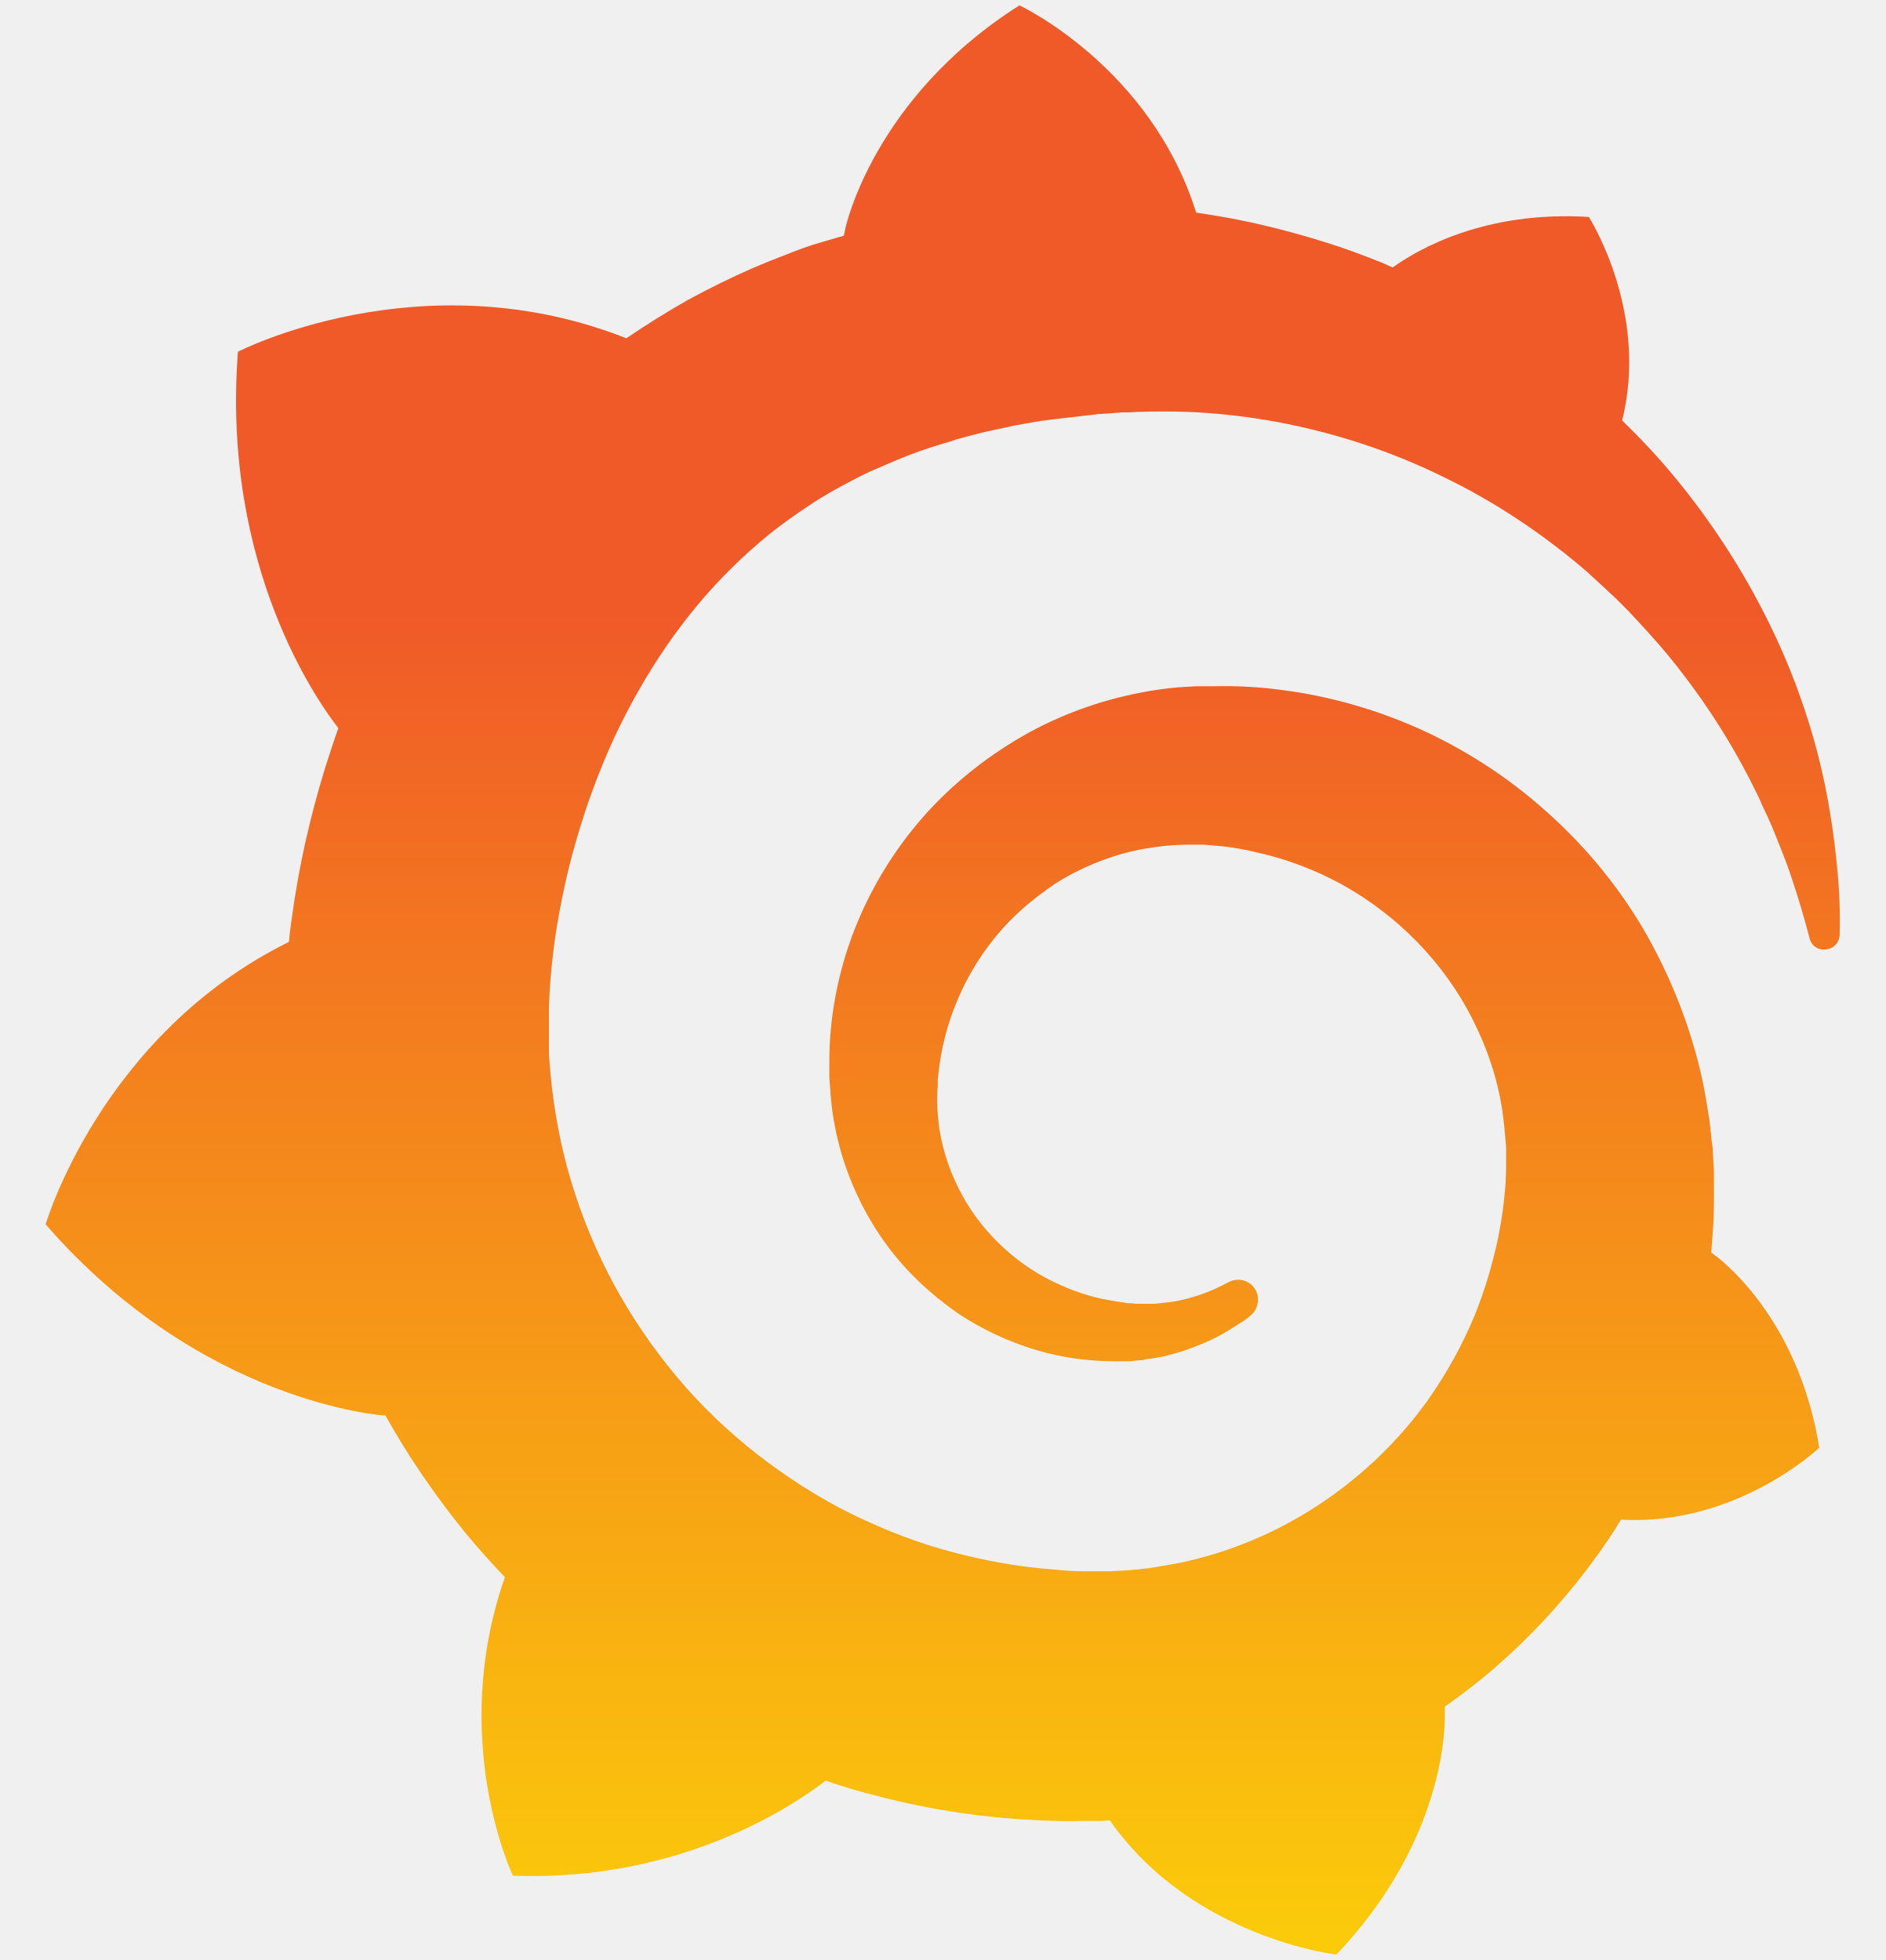
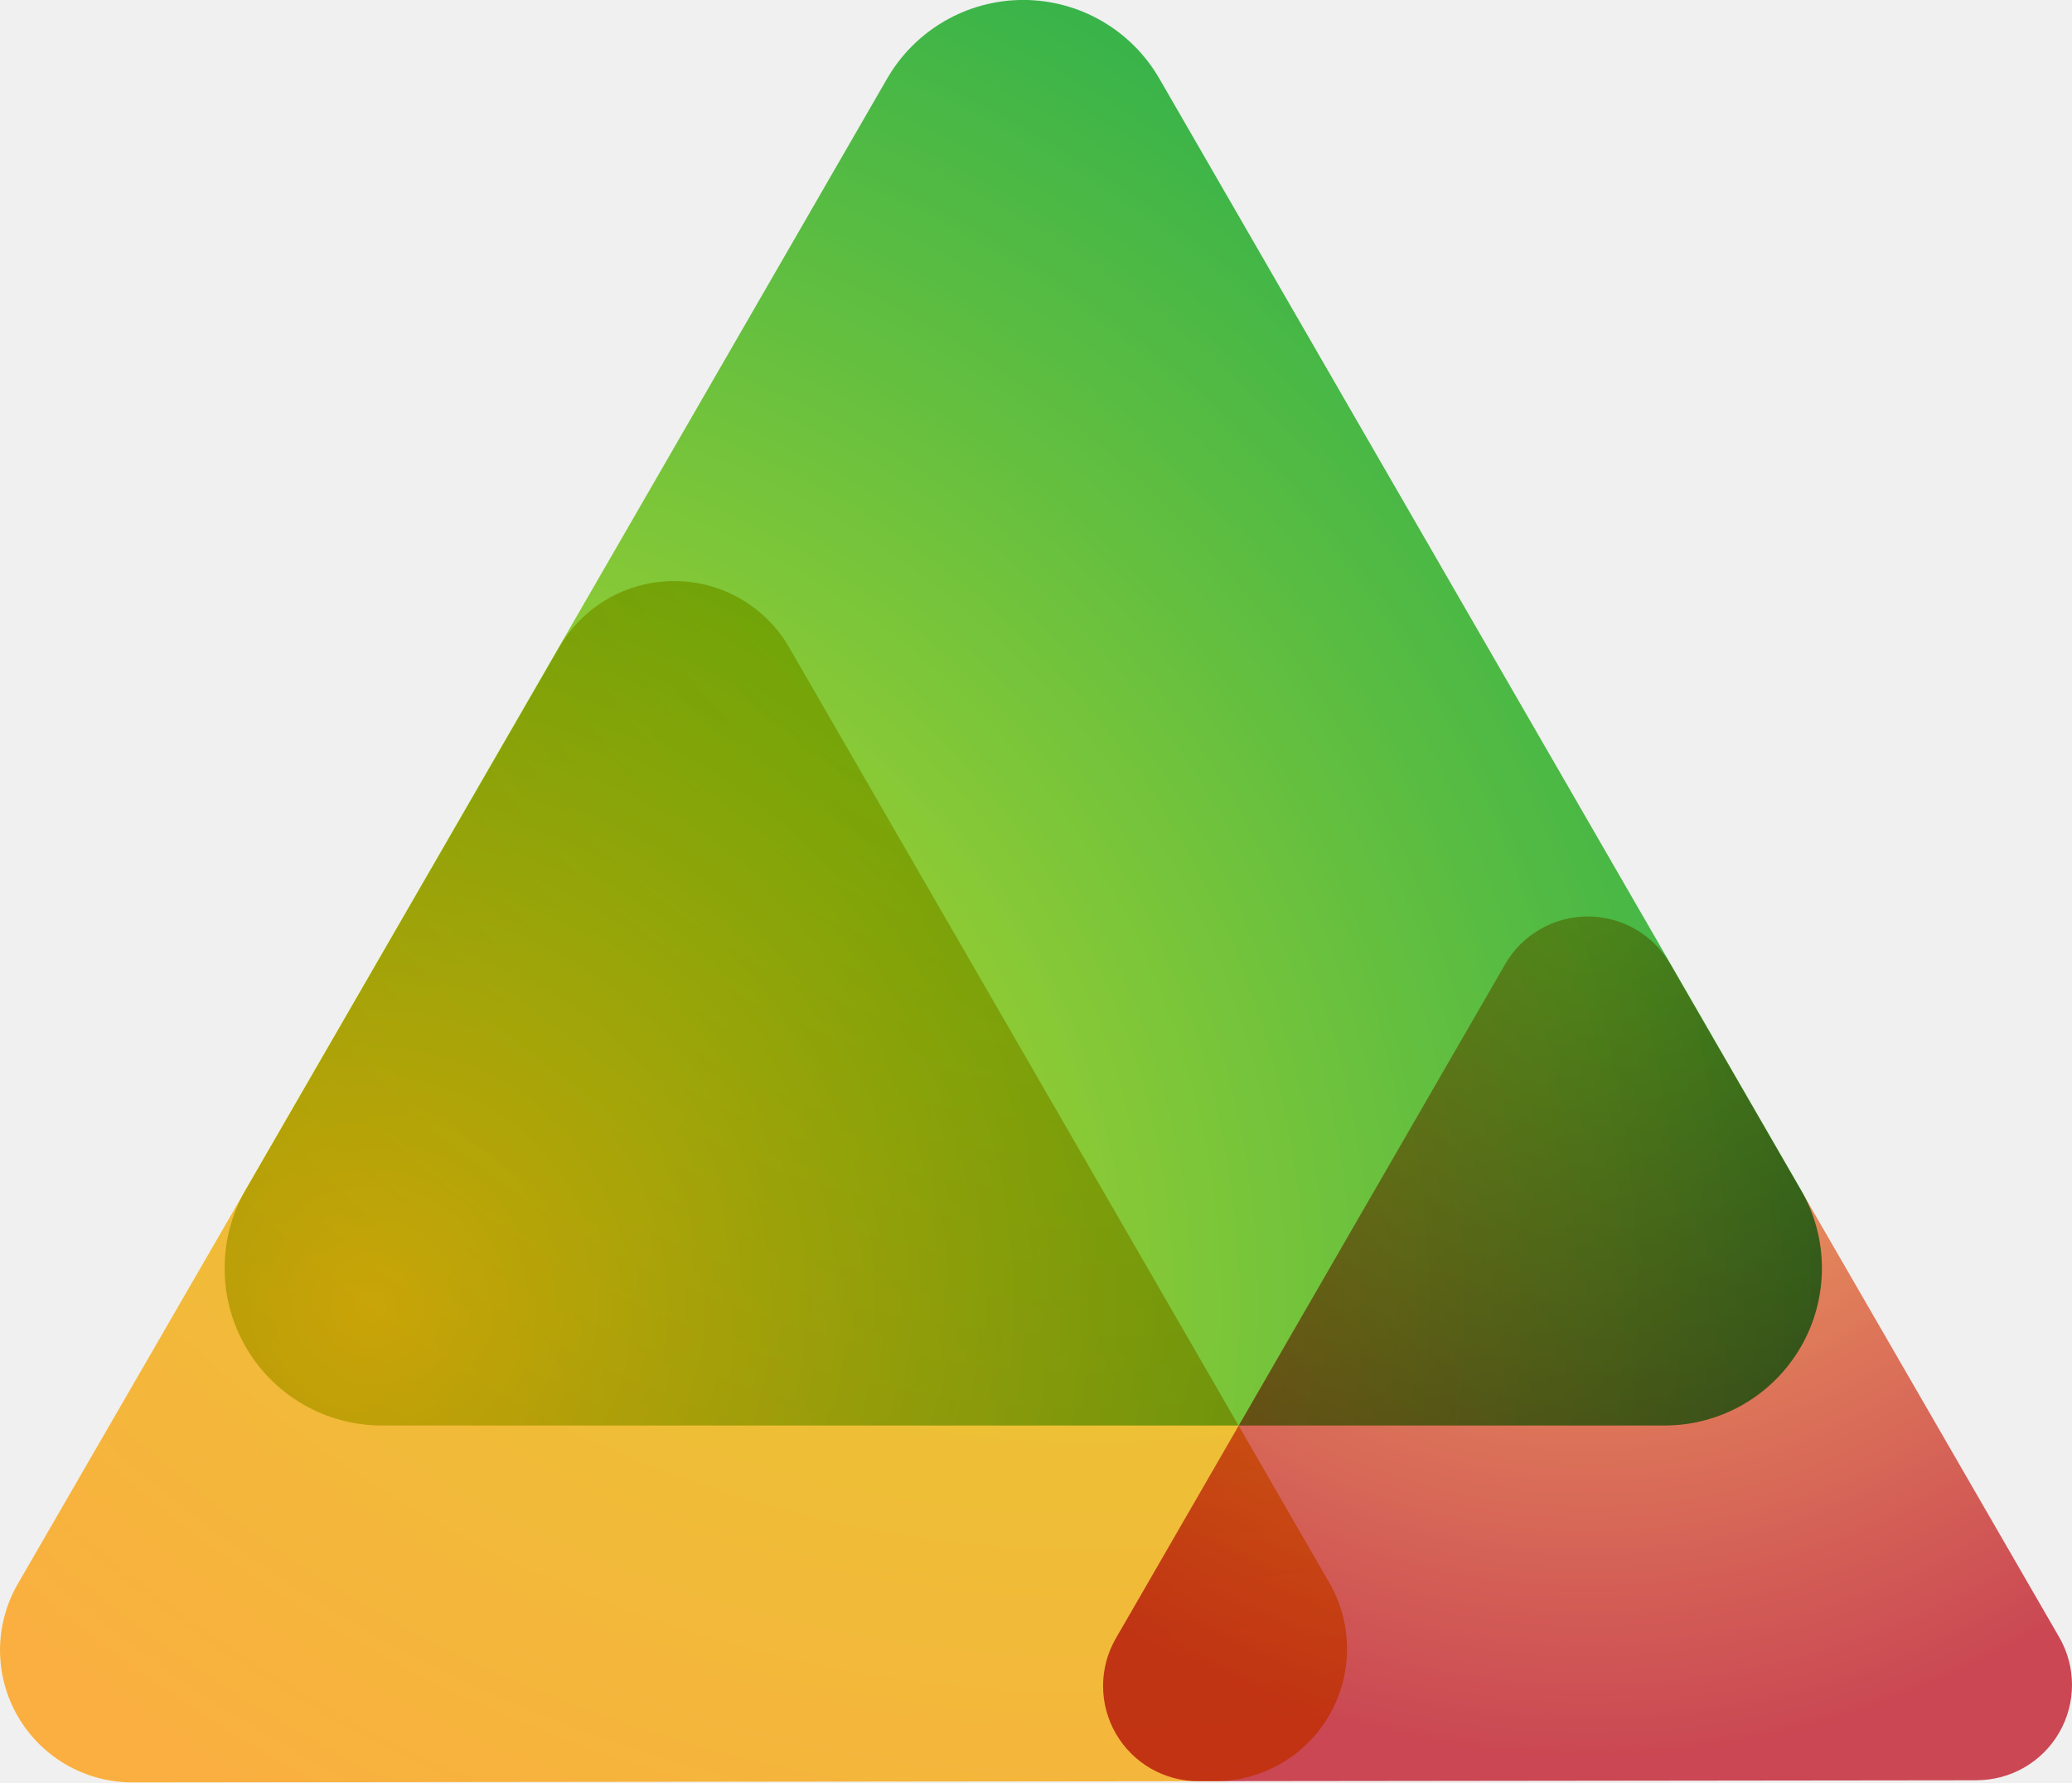
- <svg xmlns="http://www.w3.org/2000/svg" version="1.1" id="Layer_1" x="0px" y="0px" width="351px" height="365px" viewBox="0 0 351 365" style="enable-background:new 0 0 351 365;" xml:space="preserve">
-   <style type="text/css">
- 	.st0{fill:url(#SVGID_1_);}
- </style>
-   <g id="Layer_1_1_">
- </g>
-   <linearGradient id="SVGID_1_" gradientUnits="userSpaceOnUse" x1="175.5" y1="445.495" x2="175.5" y2="114.035">
-     <stop offset="0" style="stop-color:#FFF100" />
-     <stop offset="1" style="stop-color:#F05A28" />
-   </linearGradient>
-   <path class="st0" d="M342,161.2c-0.6-6.1-1.6-13.1-3.6-20.9c-2-7.7-5-16.2-9.4-25c-4.4-8.8-10.1-17.9-17.5-26.8  c-2.9-3.5-6.1-6.9-9.5-10.2c5.1-20.3-6.2-37.9-6.2-37.9c-19.5-1.2-31.9,6.1-36.5,9.4c-0.8-0.3-1.5-0.7-2.3-1  c-3.3-1.3-6.7-2.6-10.3-3.7c-3.5-1.1-7.1-2.1-10.8-3c-3.7-0.9-7.4-1.6-11.2-2.2c-0.7-0.1-1.3-0.2-2-0.3  c-8.5-27.2-32.9-38.6-32.9-38.6c-27.3,17.3-32.4,41.5-32.4,41.5s-0.1,0.5-0.3,1.4c-1.5,0.4-3,0.9-4.5,1.3c-2.1,0.6-4.2,1.4-6.2,2.2  c-2.1,0.8-4.1,1.6-6.2,2.5c-4.1,1.8-8.2,3.8-12.2,6c-3.9,2.2-7.7,4.6-11.4,7.1c-0.5-0.2-1-0.4-1-0.4c-37.8-14.4-71.3,2.9-71.3,2.9  c-3.1,40.2,15.1,65.5,18.7,70.1c-0.9,2.5-1.7,5-2.5,7.5c-2.8,9.1-4.9,18.4-6.2,28.1c-0.2,1.4-0.4,2.8-0.5,4.2  C18.8,192.7,8.5,228,8.5,228c29.1,33.5,63.1,35.6,63.1,35.6c0,0,0.1-0.1,0.1-0.1c4.3,7.7,9.3,15,14.9,21.9c2.4,2.9,4.8,5.6,7.4,8.3  c-10.6,30.4,1.5,55.6,1.5,55.6c32.4,1.2,53.7-14.2,58.2-17.7c3.2,1.1,6.5,2.1,9.8,2.9c10,2.6,20.2,4.1,30.4,4.5  c2.5,0.1,5.1,0.2,7.6,0.1l1.2,0l0.8,0l1.6,0l1.6-0.1l0,0.1c15.3,21.8,42.1,24.9,42.1,24.9c19.1-20.1,20.2-40.1,20.2-44.4l0,0  c0,0,0-0.1,0-0.3c0-0.4,0-0.6,0-0.6l0,0c0-0.3,0-0.6,0-0.9c4-2.8,7.8-5.8,11.4-9.1c7.6-6.9,14.3-14.8,19.9-23.3  c0.5-0.8,1-1.6,1.5-2.4c21.6,1.2,36.9-13.4,36.9-13.4c-3.6-22.5-16.4-33.5-19.1-35.6l0,0c0,0-0.1-0.1-0.3-0.2  c-0.2-0.1-0.2-0.2-0.2-0.2c0,0,0,0,0,0c-0.1-0.1-0.3-0.2-0.5-0.3c0.1-1.4,0.2-2.7,0.3-4.1c0.2-2.4,0.2-4.9,0.2-7.3l0-1.8l0-0.9  l0-0.5c0-0.6,0-0.4,0-0.6l-0.1-1.5l-0.1-2c0-0.7-0.1-1.3-0.2-1.9c-0.1-0.6-0.1-1.3-0.2-1.9l-0.2-1.9l-0.3-1.9  c-0.4-2.5-0.8-4.9-1.4-7.4c-2.3-9.7-6.1-18.9-11-27.2c-5-8.3-11.2-15.6-18.3-21.8c-7-6.2-14.9-11.2-23.1-14.9  c-8.3-3.7-16.9-6.1-25.5-7.2c-4.3-0.6-8.6-0.8-12.9-0.7l-1.6,0l-0.4,0c-0.1,0-0.6,0-0.5,0l-0.7,0l-1.6,0.1c-0.6,0-1.2,0.1-1.7,0.1  c-2.2,0.2-4.4,0.5-6.5,0.9c-8.6,1.6-16.7,4.7-23.8,9c-7.1,4.3-13.3,9.6-18.3,15.6c-5,6-8.9,12.7-11.6,19.6c-2.7,6.9-4.2,14.1-4.6,21  c-0.1,1.7-0.1,3.5-0.1,5.2c0,0.4,0,0.9,0,1.3l0.1,1.4c0.1,0.8,0.1,1.7,0.2,2.5c0.3,3.5,1,6.9,1.9,10.1c1.9,6.5,4.9,12.4,8.6,17.4  c3.7,5,8.2,9.1,12.9,12.4c4.7,3.2,9.8,5.5,14.8,7c5,1.5,10,2.1,14.7,2.1c0.6,0,1.2,0,1.7,0c0.3,0,0.6,0,0.9,0c0.3,0,0.6,0,0.9-0.1  c0.5,0,1-0.1,1.5-0.1c0.1,0,0.3,0,0.4-0.1l0.5-0.1c0.3,0,0.6-0.1,0.9-0.1c0.6-0.1,1.1-0.2,1.7-0.3c0.6-0.1,1.1-0.2,1.6-0.4  c1.1-0.2,2.1-0.6,3.1-0.9c2-0.7,4-1.5,5.7-2.4c1.8-0.9,3.4-2,5-3c0.4-0.3,0.9-0.6,1.3-1c1.6-1.3,1.9-3.7,0.6-5.3  c-1.1-1.4-3.1-1.8-4.7-0.9c-0.4,0.2-0.8,0.4-1.2,0.6c-1.4,0.7-2.8,1.3-4.3,1.8c-1.5,0.5-3.1,0.9-4.7,1.2c-0.8,0.1-1.6,0.2-2.5,0.3  c-0.4,0-0.8,0.1-1.3,0.1c-0.4,0-0.9,0-1.2,0c-0.4,0-0.8,0-1.2,0c-0.5,0-1,0-1.5-0.1c0,0-0.3,0-0.1,0l-0.2,0l-0.3,0  c-0.2,0-0.5,0-0.7-0.1c-0.5-0.1-0.9-0.1-1.4-0.2c-3.7-0.5-7.4-1.6-10.9-3.2c-3.6-1.6-7-3.8-10.1-6.6c-3.1-2.8-5.8-6.1-7.9-9.9  c-2.1-3.8-3.6-8-4.3-12.4c-0.3-2.2-0.5-4.5-0.4-6.7c0-0.6,0.1-1.2,0.1-1.8c0,0.2,0-0.1,0-0.1l0-0.2l0-0.5c0-0.3,0.1-0.6,0.1-0.9  c0.1-1.2,0.3-2.4,0.5-3.6c1.7-9.6,6.5-19,13.9-26.1c1.9-1.8,3.9-3.4,6-4.9c2.1-1.5,4.4-2.8,6.8-3.9c2.4-1.1,4.8-2,7.4-2.7  c2.5-0.7,5.1-1.1,7.8-1.4c1.3-0.1,2.6-0.2,4-0.2c0.4,0,0.6,0,0.9,0l1.1,0l0.7,0c0.3,0,0,0,0.1,0l0.3,0l1.1,0.1  c2.9,0.2,5.7,0.6,8.5,1.3c5.6,1.2,11.1,3.3,16.2,6.1c10.2,5.7,18.9,14.5,24.2,25.1c2.7,5.3,4.6,11,5.5,16.9c0.2,1.5,0.4,3,0.5,4.5  l0.1,1.1l0.1,1.1c0,0.4,0,0.8,0,1.1c0,0.4,0,0.8,0,1.1l0,1l0,1.1c0,0.7-0.1,1.9-0.1,2.6c-0.1,1.6-0.3,3.3-0.5,4.9  c-0.2,1.6-0.5,3.2-0.8,4.8c-0.3,1.6-0.7,3.2-1.1,4.7c-0.8,3.1-1.8,6.2-3,9.3c-2.4,6-5.6,11.8-9.4,17.1  c-7.7,10.6-18.2,19.2-30.2,24.7c-6,2.7-12.3,4.7-18.8,5.7c-3.2,0.6-6.5,0.9-9.8,1l-0.6,0l-0.5,0l-1.1,0l-1.6,0l-0.8,0  c0.4,0-0.1,0-0.1,0l-0.3,0c-1.8,0-3.5-0.1-5.3-0.3c-7-0.5-13.9-1.8-20.7-3.7c-6.7-1.9-13.2-4.6-19.4-7.8  c-12.3-6.6-23.4-15.6-32-26.5c-4.3-5.4-8.1-11.3-11.2-17.4c-3.1-6.1-5.6-12.6-7.4-19.1c-1.8-6.6-2.9-13.3-3.4-20.1l-0.1-1.3l0-0.3  l0-0.3l0-0.6l0-1.1l0-0.3l0-0.4l0-0.8l0-1.6l0-0.3c0,0,0,0.1,0-0.1l0-0.6c0-0.8,0-1.7,0-2.5c0.1-3.3,0.4-6.8,0.8-10.2  c0.4-3.4,1-6.9,1.7-10.3c0.7-3.4,1.5-6.8,2.5-10.2c1.9-6.7,4.3-13.2,7.1-19.3c5.7-12.2,13.1-23.1,22-31.8c2.2-2.2,4.5-4.2,6.9-6.2  c2.4-1.9,4.9-3.7,7.5-5.4c2.5-1.7,5.2-3.2,7.9-4.6c1.3-0.7,2.7-1.4,4.1-2c0.7-0.3,1.4-0.6,2.1-0.9c0.7-0.3,1.4-0.6,2.1-0.9  c2.8-1.2,5.7-2.2,8.7-3.1c0.7-0.2,1.5-0.4,2.2-0.7c0.7-0.2,1.5-0.4,2.2-0.6c1.5-0.4,3-0.8,4.5-1.1c0.7-0.2,1.5-0.3,2.3-0.5  c0.8-0.2,1.5-0.3,2.3-0.5c0.8-0.1,1.5-0.3,2.3-0.4l1.1-0.2l1.2-0.2c0.8-0.1,1.5-0.2,2.3-0.3c0.9-0.1,1.7-0.2,2.6-0.3  c0.7-0.1,1.9-0.2,2.6-0.3c0.5-0.1,1.1-0.1,1.6-0.2l1.1-0.1l0.5-0.1l0.6,0c0.9-0.1,1.7-0.1,2.6-0.2l1.3-0.1c0,0,0.5,0,0.1,0l0.3,0  l0.6,0c0.7,0,1.5-0.1,2.2-0.1c2.9-0.1,5.9-0.1,8.8,0c5.8,0.2,11.5,0.9,17,1.9c11.1,2.1,21.5,5.6,31,10.3  c9.5,4.6,17.9,10.3,25.3,16.5c0.5,0.4,0.9,0.8,1.4,1.2c0.4,0.4,0.9,0.8,1.3,1.2c0.9,0.8,1.7,1.6,2.6,2.4c0.9,0.8,1.7,1.6,2.5,2.4  c0.8,0.8,1.6,1.6,2.4,2.5c3.1,3.3,6,6.6,8.6,10c5.2,6.7,9.4,13.5,12.7,19.9c0.2,0.4,0.4,0.8,0.6,1.2c0.2,0.4,0.4,0.8,0.6,1.2  c0.4,0.8,0.8,1.6,1.1,2.4c0.4,0.8,0.7,1.5,1.1,2.3c0.3,0.8,0.7,1.5,1,2.3c1.2,3,2.4,5.9,3.3,8.6c1.5,4.4,2.6,8.3,3.5,11.7  c0.3,1.4,1.6,2.3,3,2.1c1.5-0.1,2.6-1.3,2.6-2.8C342.6,170.4,342.5,166.1,342,161.2z" />
+ <svg xmlns="http://www.w3.org/2000/svg" viewBox="0 0 342.57 294.65">
+   <defs>
+     <style>.cls-1{isolation:isolate;}.cls-2{fill:#fff;}.cls-3,.cls-5{mix-blend-mode:multiply;}.cls-4{fill:url(#radial-gradient);}.cls-5{opacity:0.82;}.cls-6{fill:url(#radial-gradient-2);}.cls-7{fill:url(#radial-gradient-3);}</style>
+     <radialGradient id="radial-gradient" cx="132.35" cy="302.94" r="483.14" gradientTransform="translate(-1.95 99.64) scale(0.51)" gradientUnits="userSpaceOnUse">
+       <stop offset="0" stop-color="#d6de23" />
+       <stop offset="1" stop-color="#37b34a" />
+     </radialGradient>
+     <radialGradient id="radial-gradient-2" cx="526.85" cy="164.25" r="288.28" gradientTransform="translate(-1.95 99.64) scale(0.51)" gradientUnits="userSpaceOnUse">
+       <stop offset="0" stop-color="#faaf40" />
+       <stop offset="1" stop-color="#be1e2d" />
+     </radialGradient>
+     <radialGradient id="radial-gradient-3" cx="52.08" cy="221.81" r="326.95" gradientTransform="translate(140.39 -92.04) scale(0.85)" gradientUnits="userSpaceOnUse">
+       <stop offset="0" stop-color="#d6de23" />
+       <stop offset="1" stop-color="#faaf40" />
+     </radialGradient>
+   </defs>
+   <g class="cls-1">
+     <g id="Layer_1" data-name="Layer 1">
+       <path class="cls-2" d="M344.46,309l-42.72-74L195.68,51.34a26,26,0,0,0-45,0L6.94,300.18a21.87,21.87,0,0,0,19,32.82l304.89-.35A15.76,15.76,0,0,0,344.46,309Z" transform="translate(-4 -38.35)" />
+       <g class="cls-3">
+         <path class="cls-4" d="M279.23,274H67.12a26,26,0,0,1-22.5-39L150.67,51.34a26,26,0,0,1,22.5-13h0a26,26,0,0,1,22.51,13L301.74,235a26,26,0,0,1-22.5,39Z" transform="translate(-4 -38.35)" />
+       </g>
+       <g class="cls-5">
+         <path class="cls-6" d="M330.82,332.65l-128.67.15a15.74,15.74,0,0,1-13.66-23.62l64.37-111.45a15.77,15.77,0,0,1,13.65-7.88h0a15.77,15.77,0,0,1,13.65,7.87L344.46,309a15.76,15.76,0,0,1-13.63,23.64Z" transform="translate(-4 -38.35)" />
+       </g>
+       <g class="cls-3">
+         <path class="cls-7" d="M204.84,332.8l-178.9.2a21.87,21.87,0,0,1-19-32.82L96.46,145.35a21.92,21.92,0,0,1,19-10.94h0a21.91,21.91,0,0,1,19,10.94L223.79,300a21.89,21.89,0,0,1-19,32.82Z" transform="translate(-4 -38.35)" />
+       </g>
+     </g>
+   </g>
</svg>
